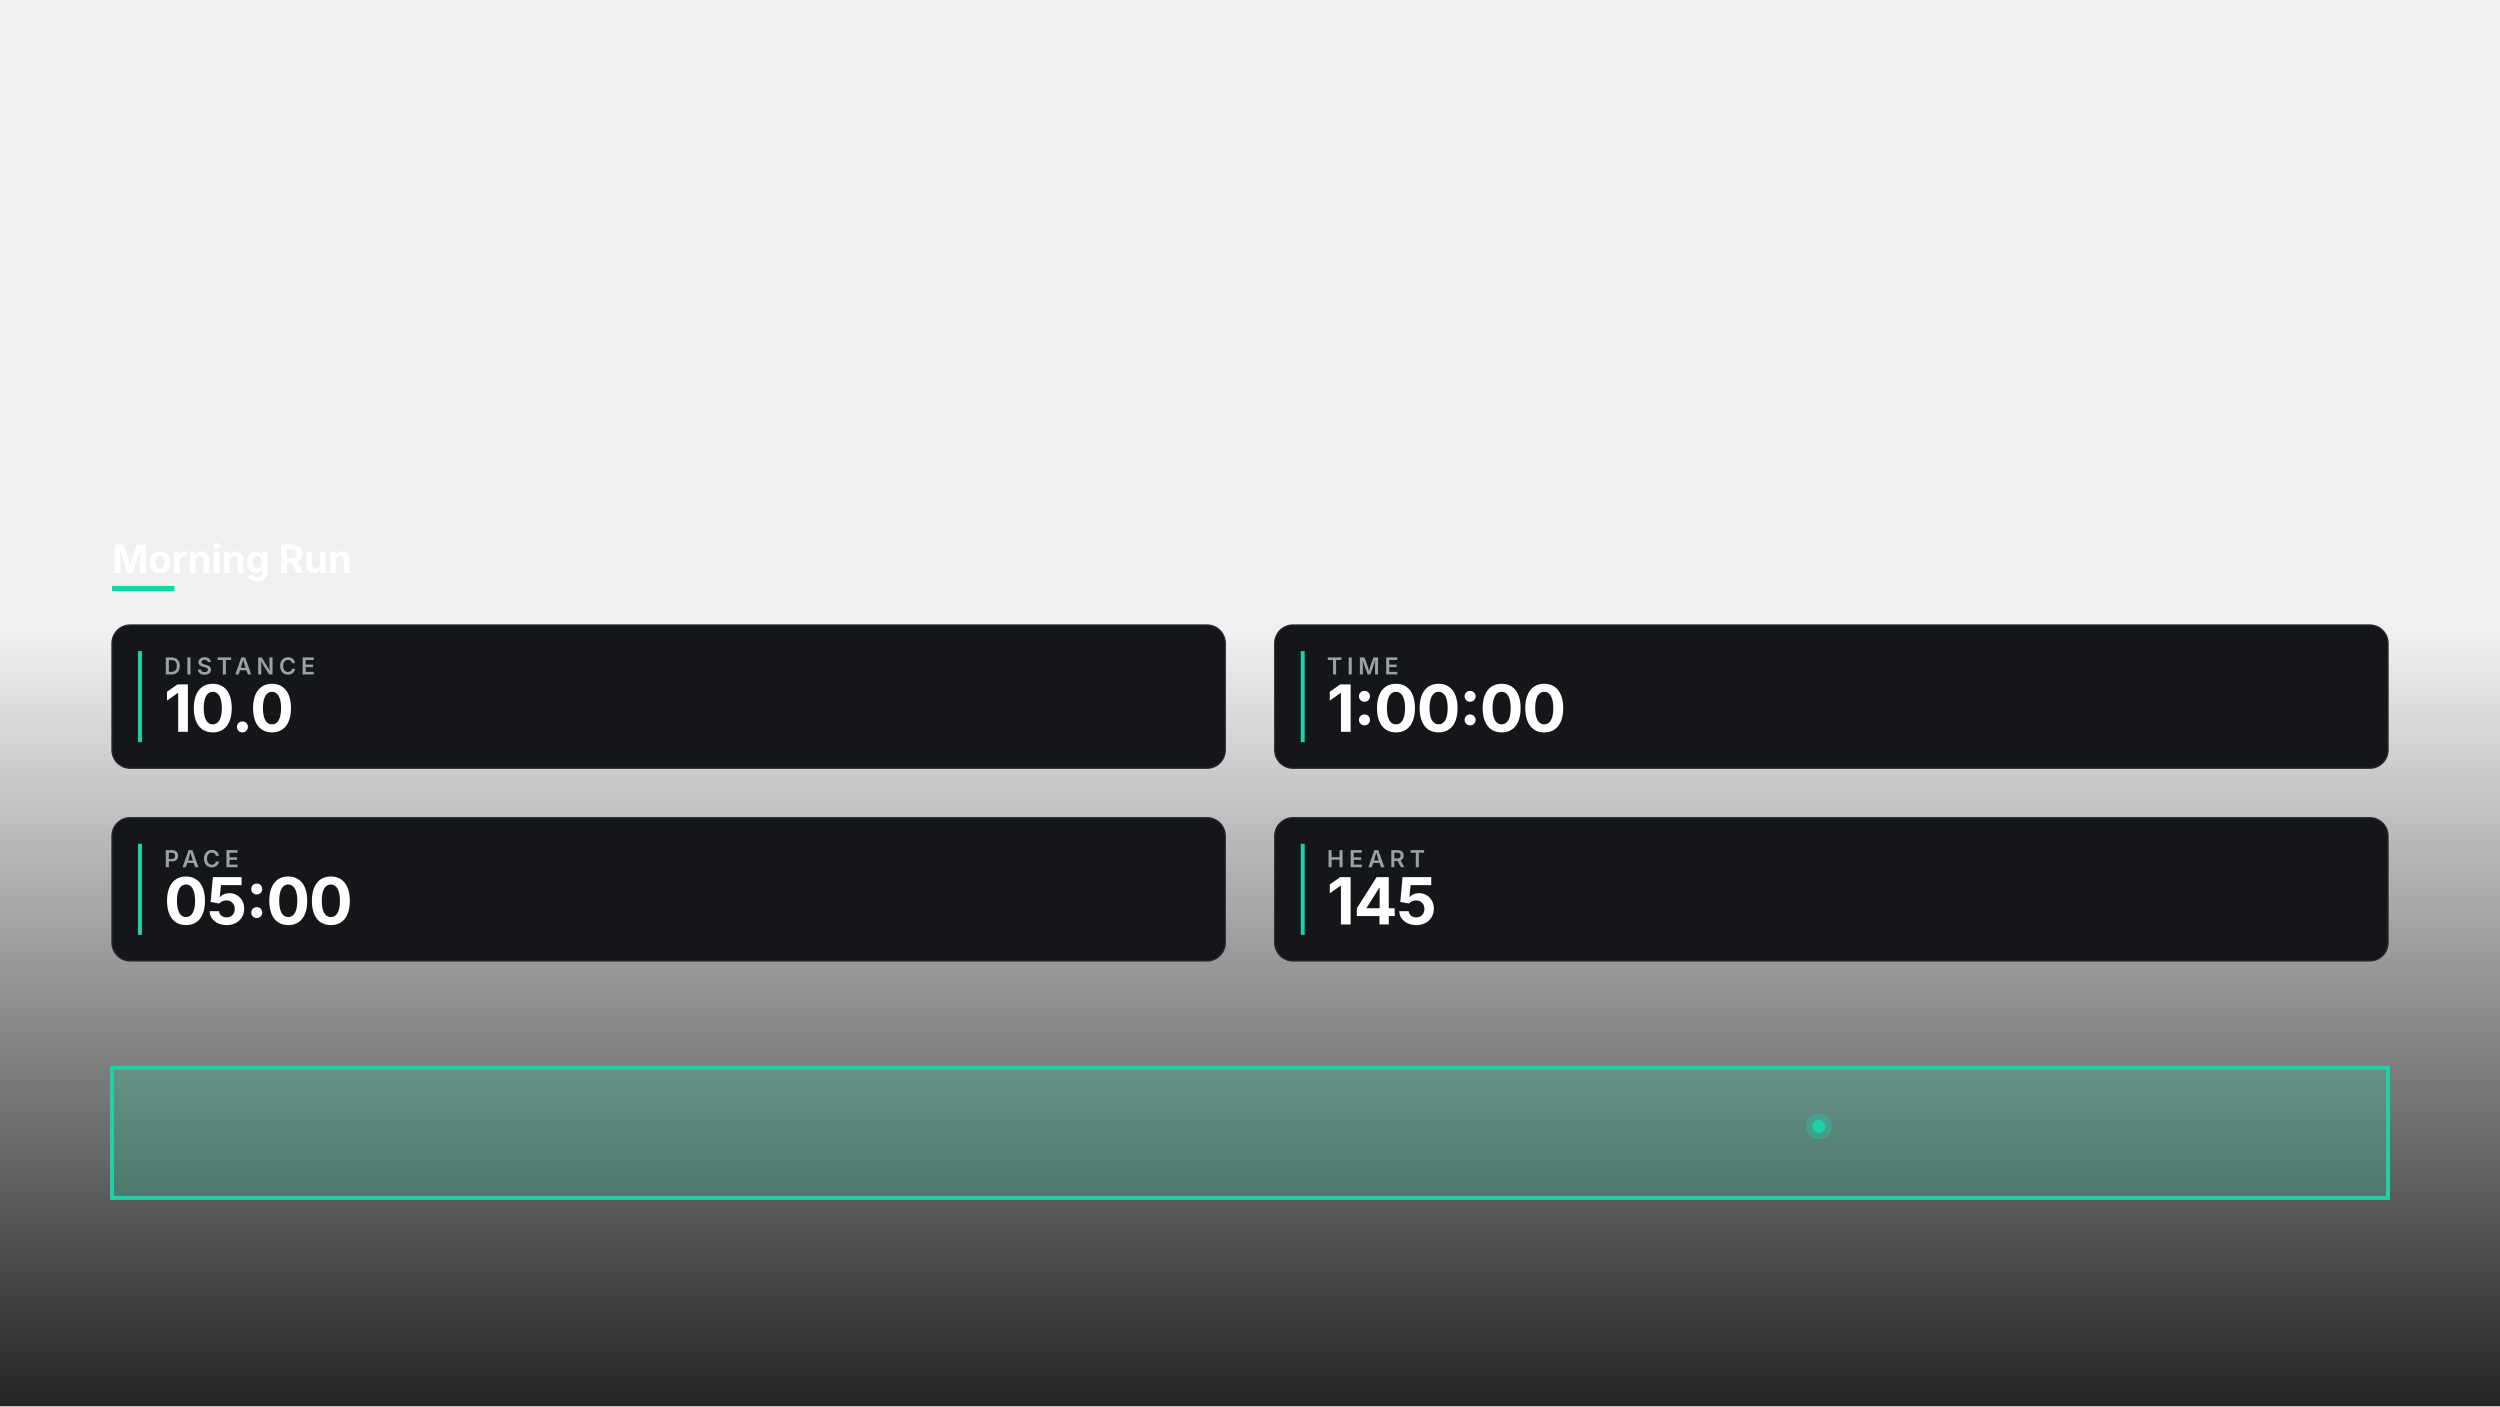
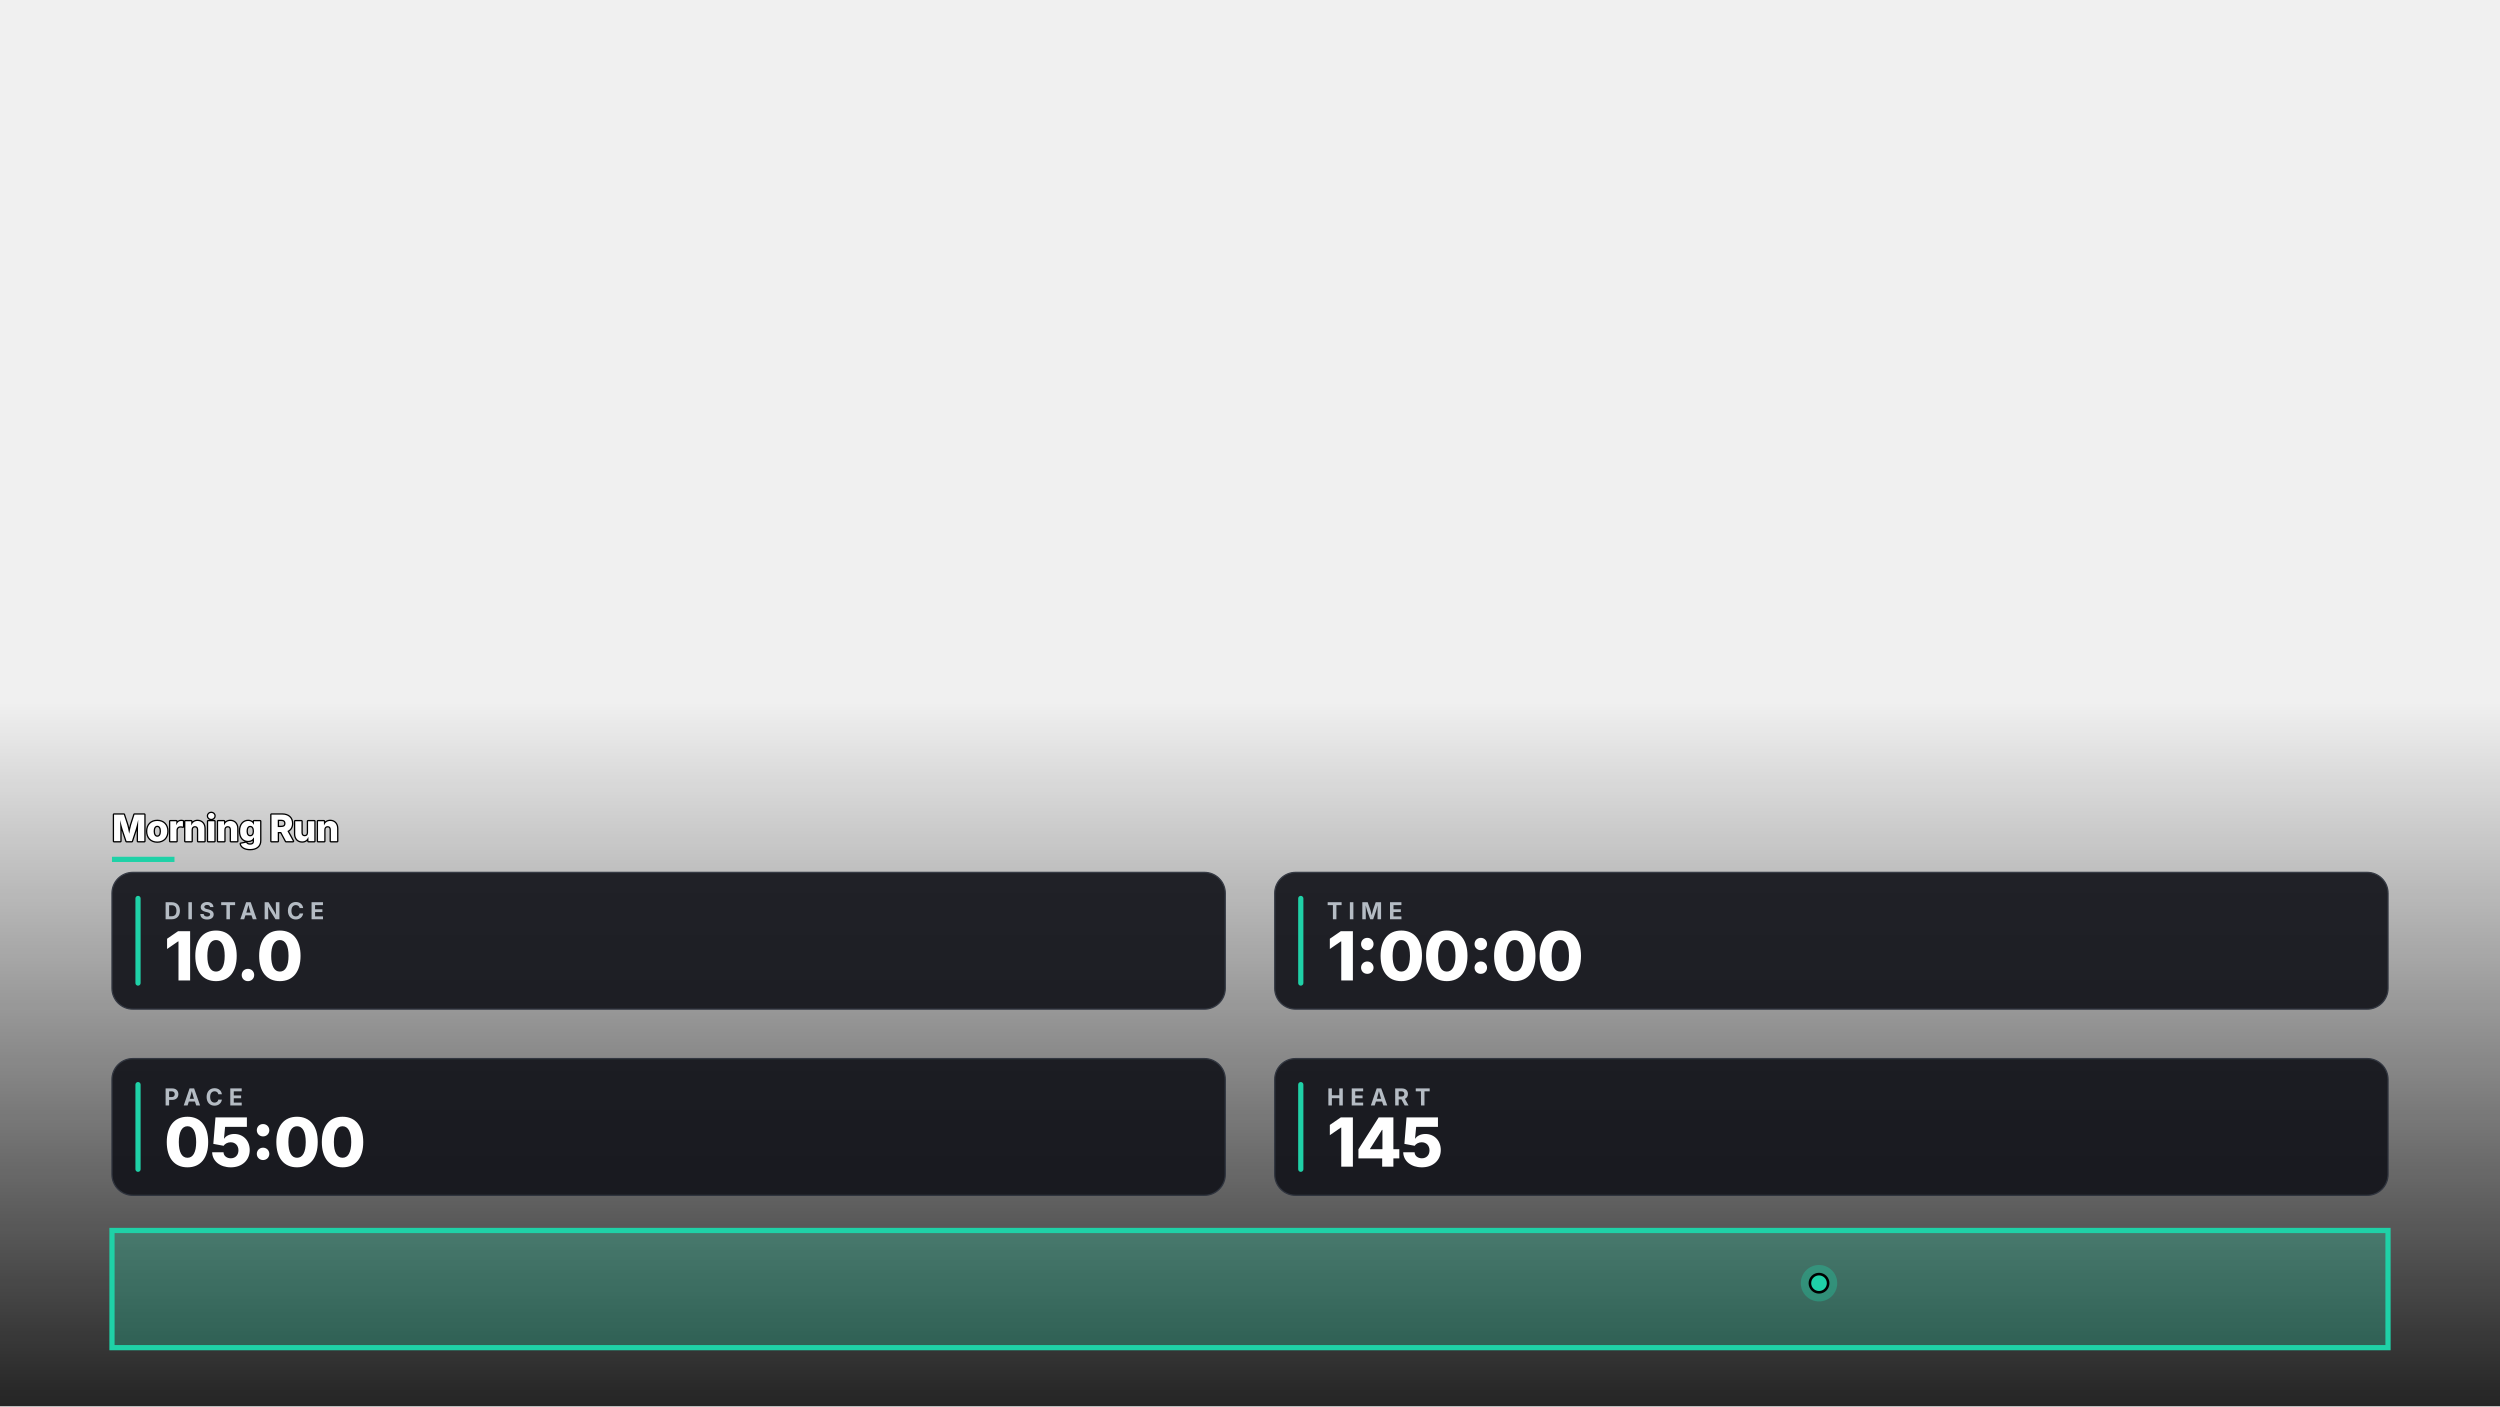
<svg xmlns="http://www.w3.org/2000/svg" width="1920" height="1080" viewBox="0 0 1920 1080" fill="none">
  <defs>
-     <linearGradient id="db_scrim" x1="0" y1="1" x2="0" y2="0">
+     <linearGradient id="dbsc" x1="0" y1="1" x2="0" y2="0">
      <stop offset="0" stop-color="#000000" stop-opacity="0.85" />
      <stop offset="1" stop-color="#000000" stop-opacity="0" />
    </linearGradient>
  </defs>
-   <rect x="0" y="486" width="1920" height="594" fill="url(#db_scrim)" />
-   <text id="title_text" x="86" y="440" fill="#FFFFFF" font-family="Inter" font-size="30" font-weight="700" text-anchor="start" letter-spacing="-0.01em">Morning Run</text>
-   <rect x="86" y="450" width="48" height="4" fill="#1FD1A7" opacity="1" />
-   <rect x="86.0" y="480" width="855.0" height="110" fill="#14161A" stroke="#262931" stroke-width="1" opacity="1" rx="14" />
-   <rect x="106.0" y="500" width="3" height="70" fill="#1FD1A7" opacity="1" />
-   <text id="metric_1_label" x="126.0" y="518" fill="#9AA0A6" font-family="Inter" font-size="18" font-weight="600" text-anchor="start" letter-spacing="0.2em">DISTANCE</text>
-   <text id="metric_1_value" x="126.0" y="562" fill="#FFFFFF" font-family="Inter" font-size="50" font-weight="700" text-anchor="start" letter-spacing="-0.02em">10.0</text>
-   <rect x="979.0" y="480" width="855.0" height="110" fill="#14161A" stroke="#262931" stroke-width="1" opacity="1" rx="14" />
-   <rect x="999.0" y="500" width="3" height="70" fill="#1FD1A7" opacity="1" />
-   <text id="metric_2_label" x="1019.0" y="518" fill="#9AA0A6" font-family="Inter" font-size="18" font-weight="600" text-anchor="start" letter-spacing="0.2em">TIME</text>
-   <text id="metric_2_value" x="1019.0" y="562" fill="#FFFFFF" font-family="Inter" font-size="50" font-weight="700" text-anchor="start" letter-spacing="-0.02em">1:00:00</text>
-   <rect x="86.0" y="628" width="855.0" height="110" fill="#14161A" stroke="#262931" stroke-width="1" opacity="1" rx="14" />
-   <rect x="106.0" y="648" width="3" height="70" fill="#1FD1A7" opacity="1" />
-   <text id="metric_3_label" x="126.0" y="666" fill="#9AA0A6" font-family="Inter" font-size="18" font-weight="600" text-anchor="start" letter-spacing="0.2em">PACE</text>
-   <text id="metric_3_value" x="126.0" y="710" fill="#FFFFFF" font-family="Inter" font-size="50" font-weight="700" text-anchor="start" letter-spacing="-0.02em">05:00</text>
-   <rect x="979.0" y="628" width="855.0" height="110" fill="#14161A" stroke="#262931" stroke-width="1" opacity="1" rx="14" />
-   <rect x="999.0" y="648" width="3" height="70" fill="#1FD1A7" opacity="1" />
-   <text id="metric_4_label" x="1019.0" y="666" fill="#9AA0A6" font-family="Inter" font-size="18" font-weight="600" text-anchor="start" letter-spacing="0.2em">HEART</text>
-   <text id="metric_4_value" x="1019.0" y="710" fill="#FFFFFF" font-family="Inter" font-size="50" font-weight="700" text-anchor="start" letter-spacing="-0.02em">145</text>
+   <rect x="0" y="540" width="1920" height="540" fill="url(#dbsc)" />
+   <text id="title_text" x="86" y="646" fill="#FFFFFF" stroke="#000000" stroke-width="2" stroke-linejoin="round" paint-order="stroke fill" font-family="Inter" font-size="28" font-weight="800" text-anchor="start" letter-spacing="-0.01em">Morning Run</text>
+   <rect x="86" y="658" width="48" height="4" fill="#1FD1A7" opacity="1" />
+   <rect x="86.0" y="670" width="855.0" height="105" fill="#12141A" stroke="#2A2F3A" stroke-width="1" opacity="0.92" rx="16" />
+   <rect x="104.0" y="688" width="4" height="69" fill="#1FD1A7" opacity="1" rx="2" />
+   <text id="metric_1_label" x="126.0" y="706" fill="#B5BCC4" font-family="Inter" font-size="18" font-weight="700" letter-spacing="0.25em">DISTANCE</text>
+   <text id="metric_1_value" x="126.0" y="753" fill="#FFFFFF" font-family="Inter" font-size="52" font-weight="800" letter-spacing="-0.02em">10.0</text>
+   <rect x="979.0" y="670" width="855.0" height="105" fill="#12141A" stroke="#2A2F3A" stroke-width="1" opacity="0.92" rx="16" />
+   <rect x="997.0" y="688" width="4" height="69" fill="#1FD1A7" opacity="1" rx="2" />
+   <text id="metric_2_label" x="1019.0" y="706" fill="#B5BCC4" font-family="Inter" font-size="18" font-weight="700" letter-spacing="0.25em">TIME</text>
+   <text id="metric_2_value" x="1019.0" y="753" fill="#FFFFFF" font-family="Inter" font-size="52" font-weight="800" letter-spacing="-0.02em">1:00:00</text>
+   <rect x="86.0" y="813" width="855.0" height="105" fill="#12141A" stroke="#2A2F3A" stroke-width="1" opacity="0.92" rx="16" />
+   <rect x="104.0" y="831" width="4" height="69" fill="#1FD1A7" opacity="1" rx="2" />
+   <text id="metric_3_label" x="126.0" y="849" fill="#B5BCC4" font-family="Inter" font-size="18" font-weight="700" letter-spacing="0.25em">PACE</text>
+   <text id="metric_3_value" x="126.0" y="896" fill="#FFFFFF" font-family="Inter" font-size="52" font-weight="800" letter-spacing="-0.02em">05:00</text>
+   <rect x="979.0" y="813" width="855.0" height="105" fill="#12141A" stroke="#2A2F3A" stroke-width="1" opacity="0.92" rx="16" />
+   <rect x="997.0" y="831" width="4" height="69" fill="#1FD1A7" opacity="1" rx="2" />
+   <text id="metric_4_label" x="1019.0" y="849" fill="#B5BCC4" font-family="Inter" font-size="18" font-weight="700" letter-spacing="0.25em">HEART</text>
+   <text id="metric_4_value" x="1019.0" y="896" fill="#FFFFFF" font-family="Inter" font-size="52" font-weight="800" letter-spacing="-0.02em">145</text>
  <g id="elevation_chart">
    <g id="area">
-       <rect x="86" y="820" width="1748" height="100" fill="#1FD1A7" opacity="0.25" />
+       <rect x="86" y="945" width="1748" height="90" fill="#1FD1A7" opacity="0.28" />
    </g>
    <g id="full_path">
-       <rect x="86" y="820" width="1748" height="100" stroke="#FFFFFF" stroke-width="2" opacity="0.12" fill="none" />
+       <rect x="86" y="945" width="1748" height="90" stroke="#FFFFFF" stroke-width="2" opacity="0.18" fill="none" />
    </g>
    <g id="line">
-       <rect x="86" y="820" width="1748" height="100" stroke="#1FD1A7" stroke-width="3" fill="none" />
+       <rect x="86" y="945" width="1748" height="90" stroke="#1FD1A7" stroke-width="4" fill="none" />
    </g>
    <g id="glow">
-       <ellipse cx="1397.0" cy="865.0" rx="10" ry="10" fill="#1FD1A7" opacity="0.35" />
+       <ellipse cx="1397.0" cy="985.5" rx="14" ry="14" fill="#1FD1A7" opacity="0.35" />
    </g>
    <g id="dot">
-       <ellipse cx="1397.0" cy="865.0" rx="5" ry="5" fill="#1FD1A7" />
+       <ellipse cx="1397.0" cy="985.5" rx="7" ry="7" fill="#1FD1A7" stroke="#000000" stroke-width="2" />
    </g>
  </g>
</svg>
